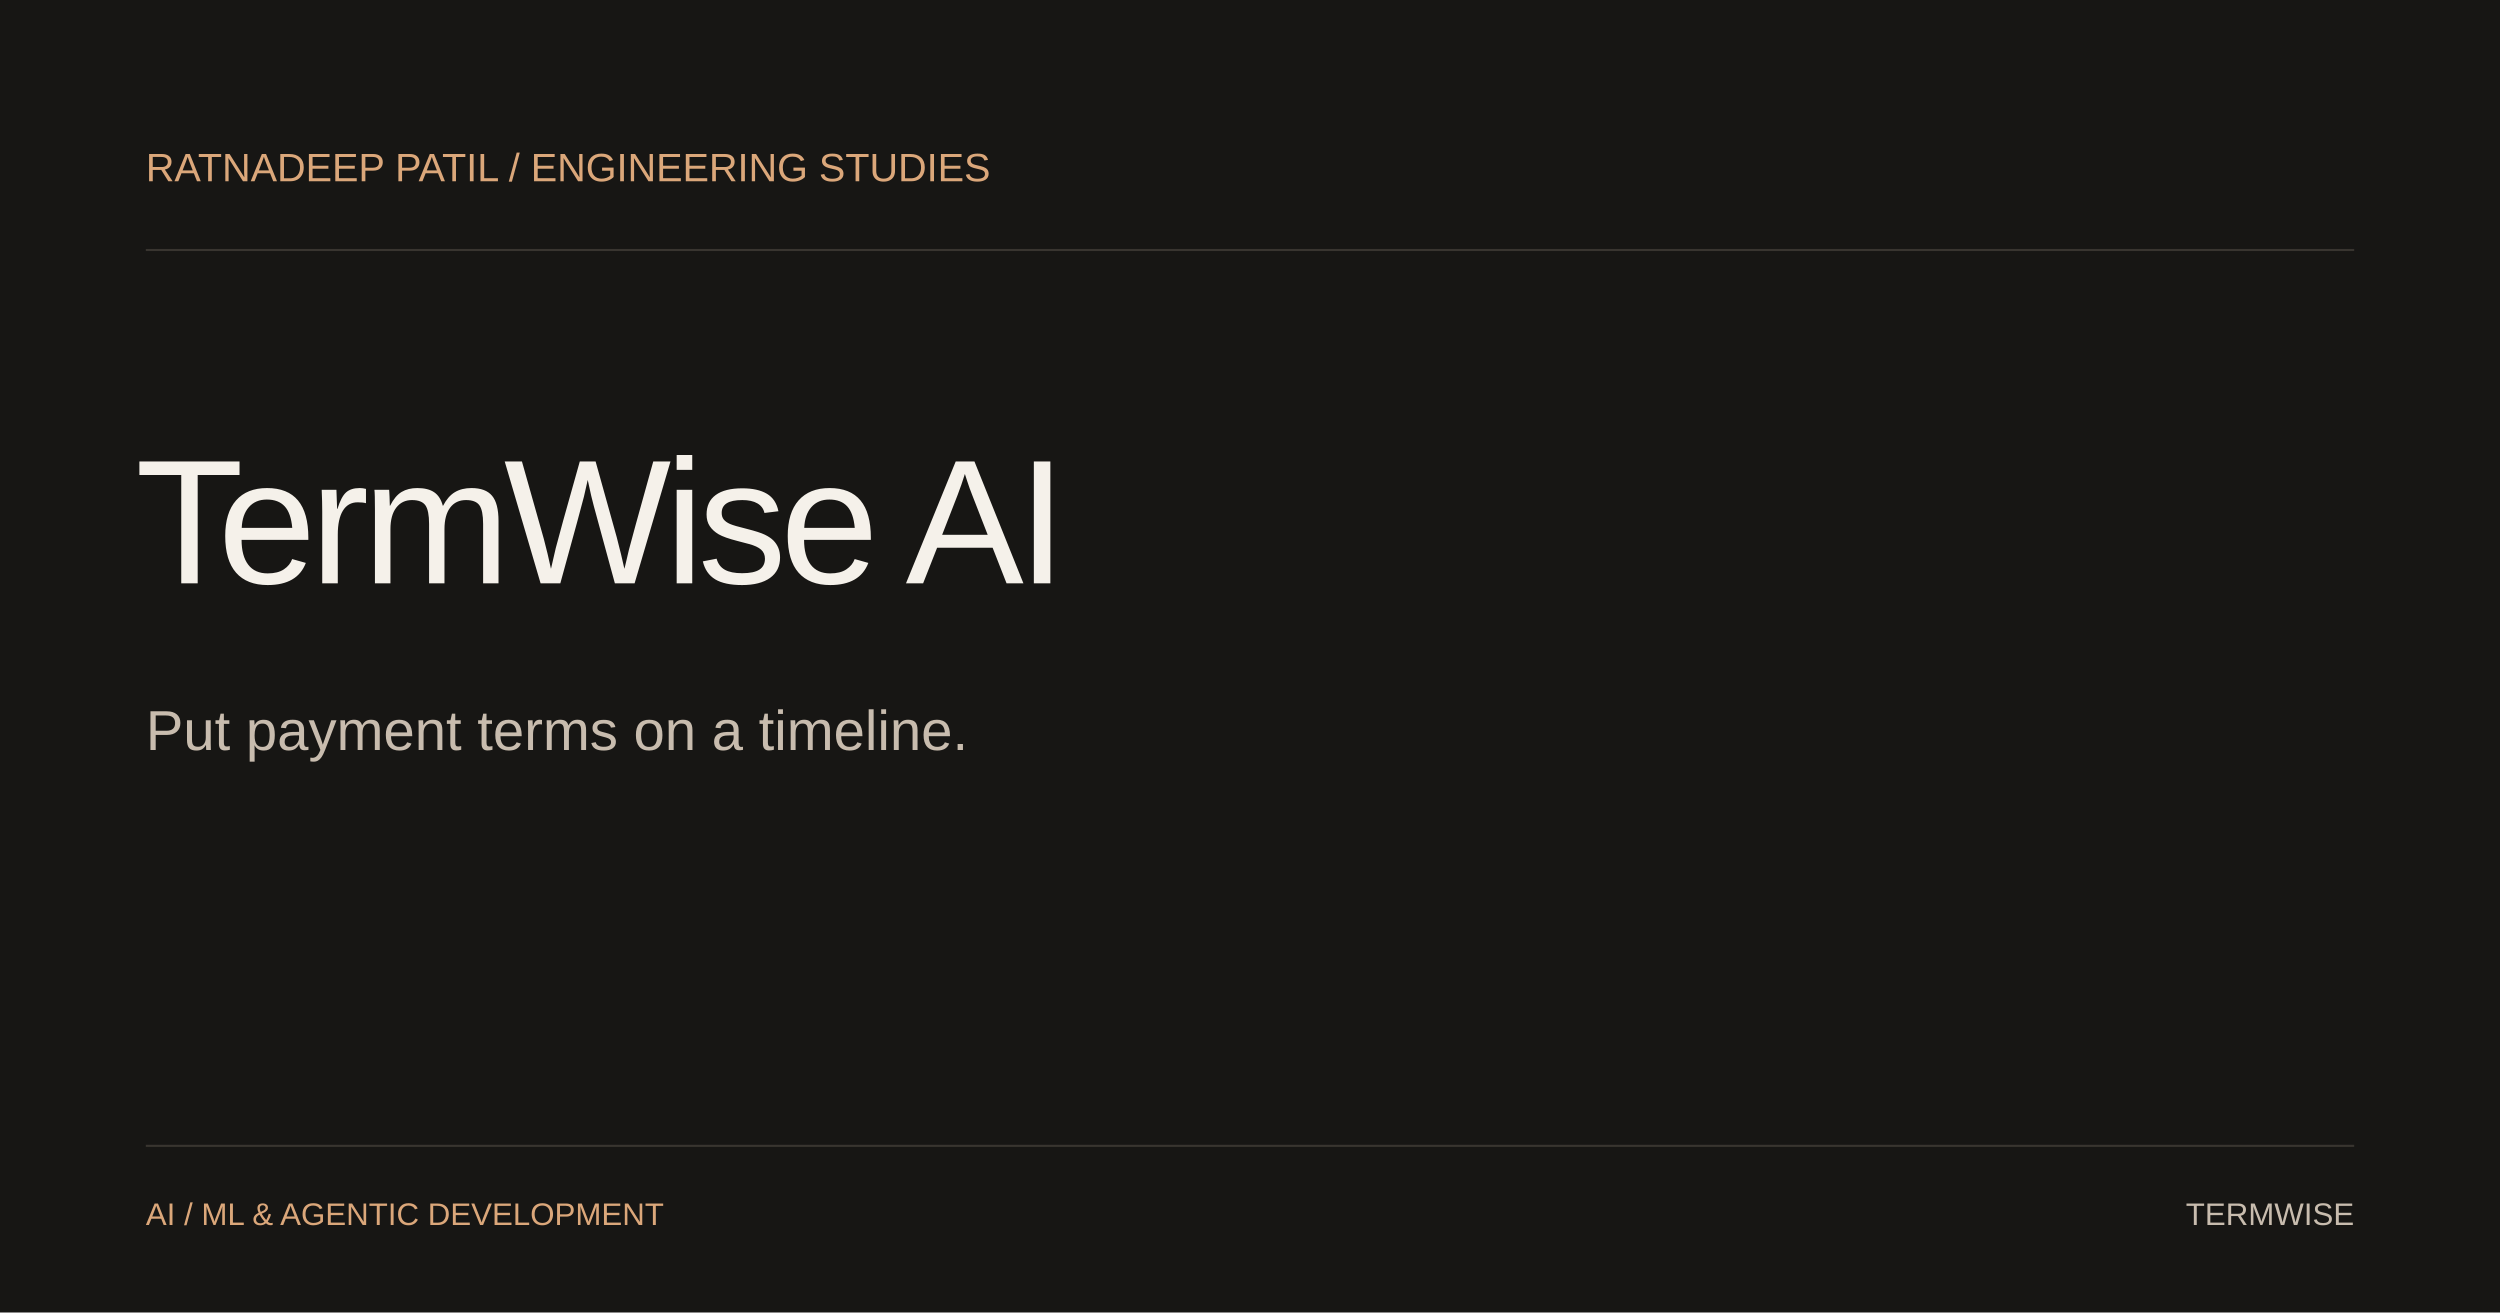
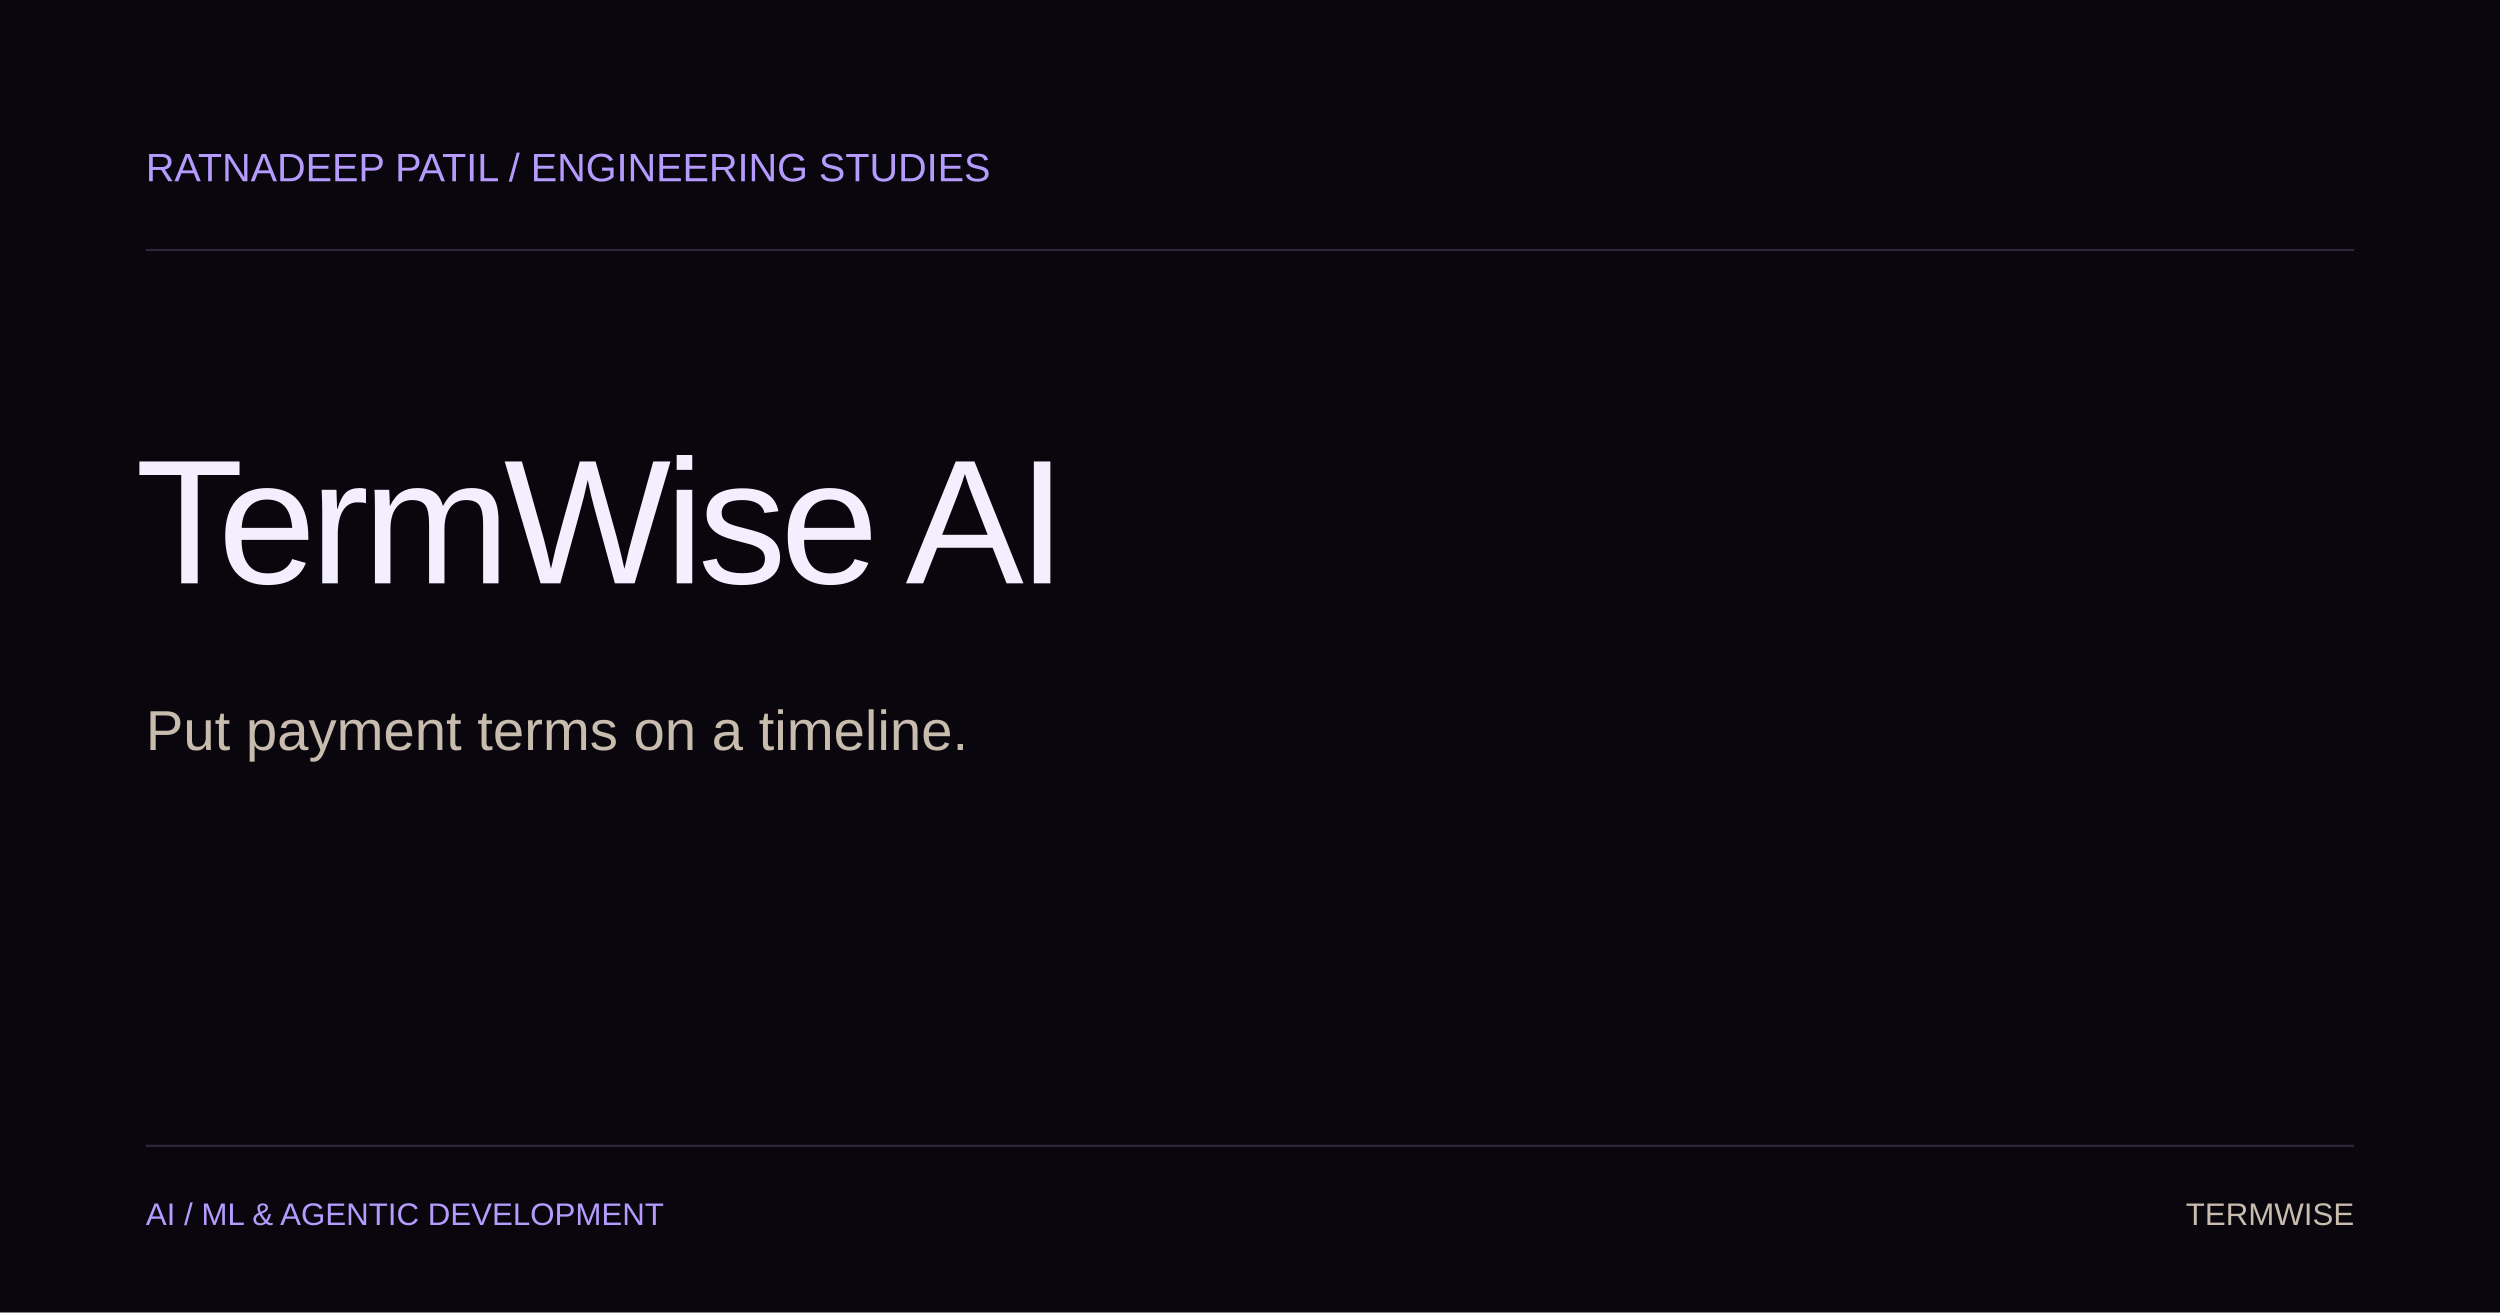
<svg xmlns="http://www.w3.org/2000/svg" width="1200" height="630" viewBox="0 0 1200 630">
-   <rect width="1200" height="630" fill="#171614" />
-   <path d="M70 120h1060M70 550h1060" stroke="#393530" />
+   <rect width="1200" height="630" fill="#09070d" />
+   <path d="M70 120h1060M70 550h1060" stroke="#30263e" />
  <g font-family="Arial,sans-serif">
-     <text x="70" y="87" fill="#dba77a" font-size="19">RATNADEEP PATIL / ENGINEERING STUDIES</text>
-     <text x="65" y="280" fill="#f5f1ea" font-size="85" letter-spacing="-3">TermWise AI</text>
+     <text x="70" y="87" fill="#b69bff" font-size="19">RATNADEEP PATIL / ENGINEERING STUDIES</text>
+     <text x="65" y="280" fill="#f4efff" font-size="85" letter-spacing="-3">TermWise AI</text>
    <text x="70" y="360" fill="#c8bcae" font-size="27">Put payment terms on a timeline.</text>
-     <text x="70" y="588" fill="#dba77a" font-size="15">AI / ML &amp; AGENTIC DEVELOPMENT</text>
+     <text x="70" y="588" fill="#b69bff" font-size="15">AI / ML &amp; AGENTIC DEVELOPMENT</text>
    <text x="1130" y="588" fill="#c8bcae" font-size="15" text-anchor="end">TERMWISE</text>
  </g>
</svg>
